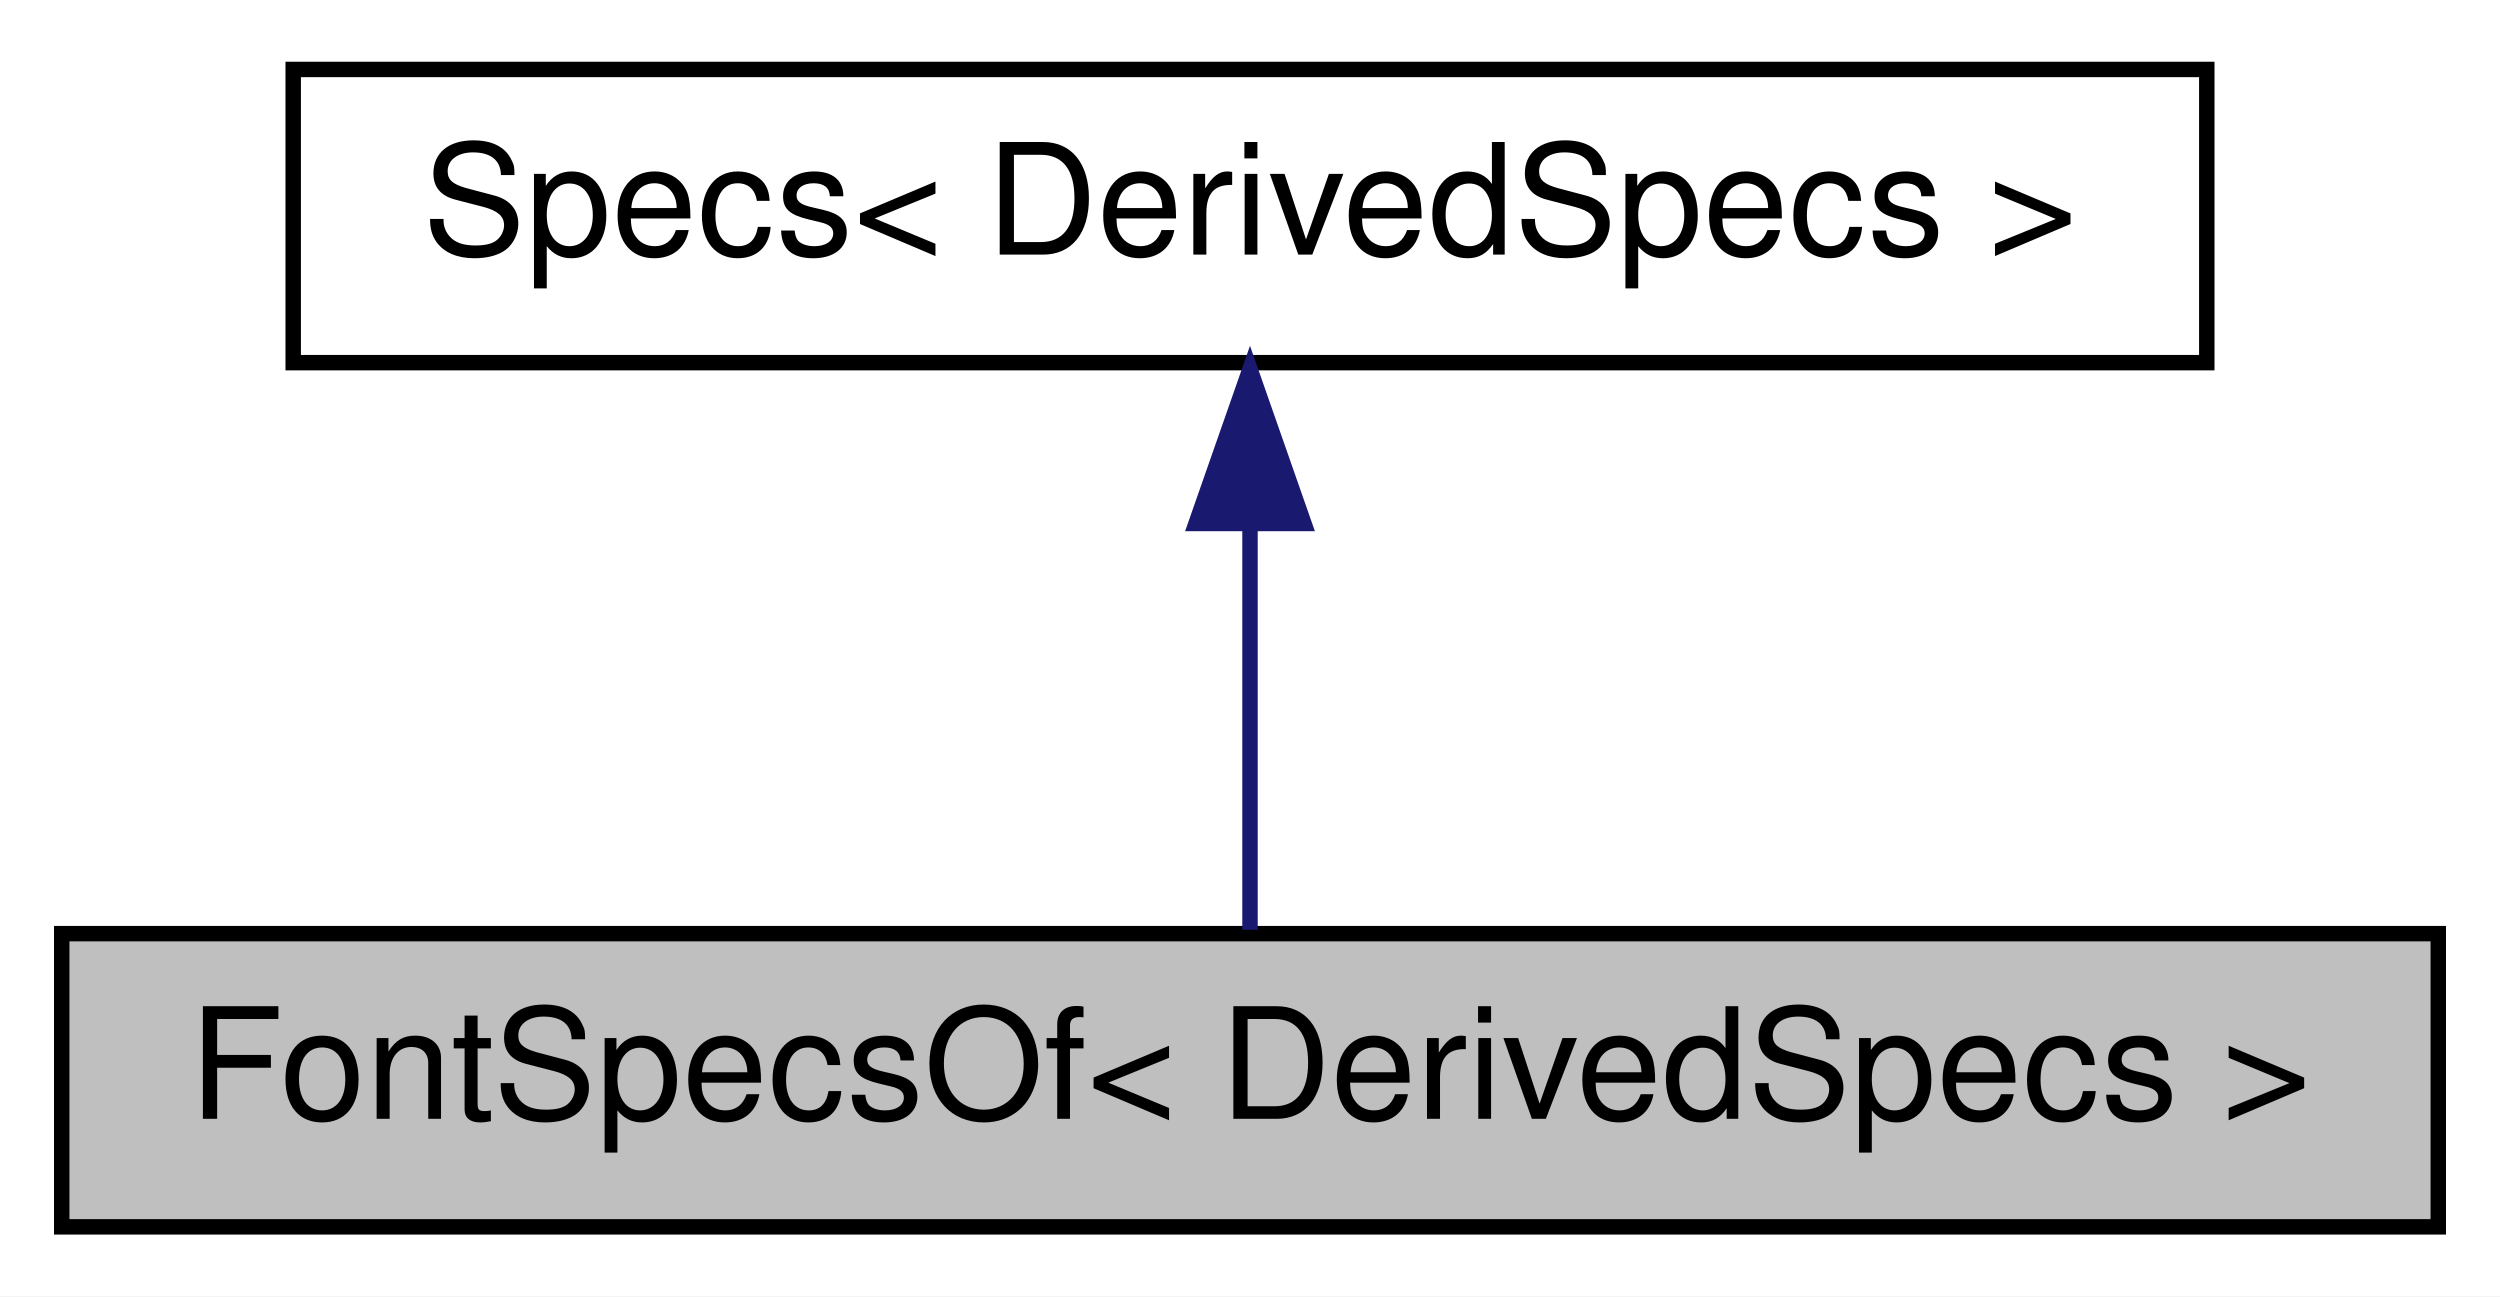
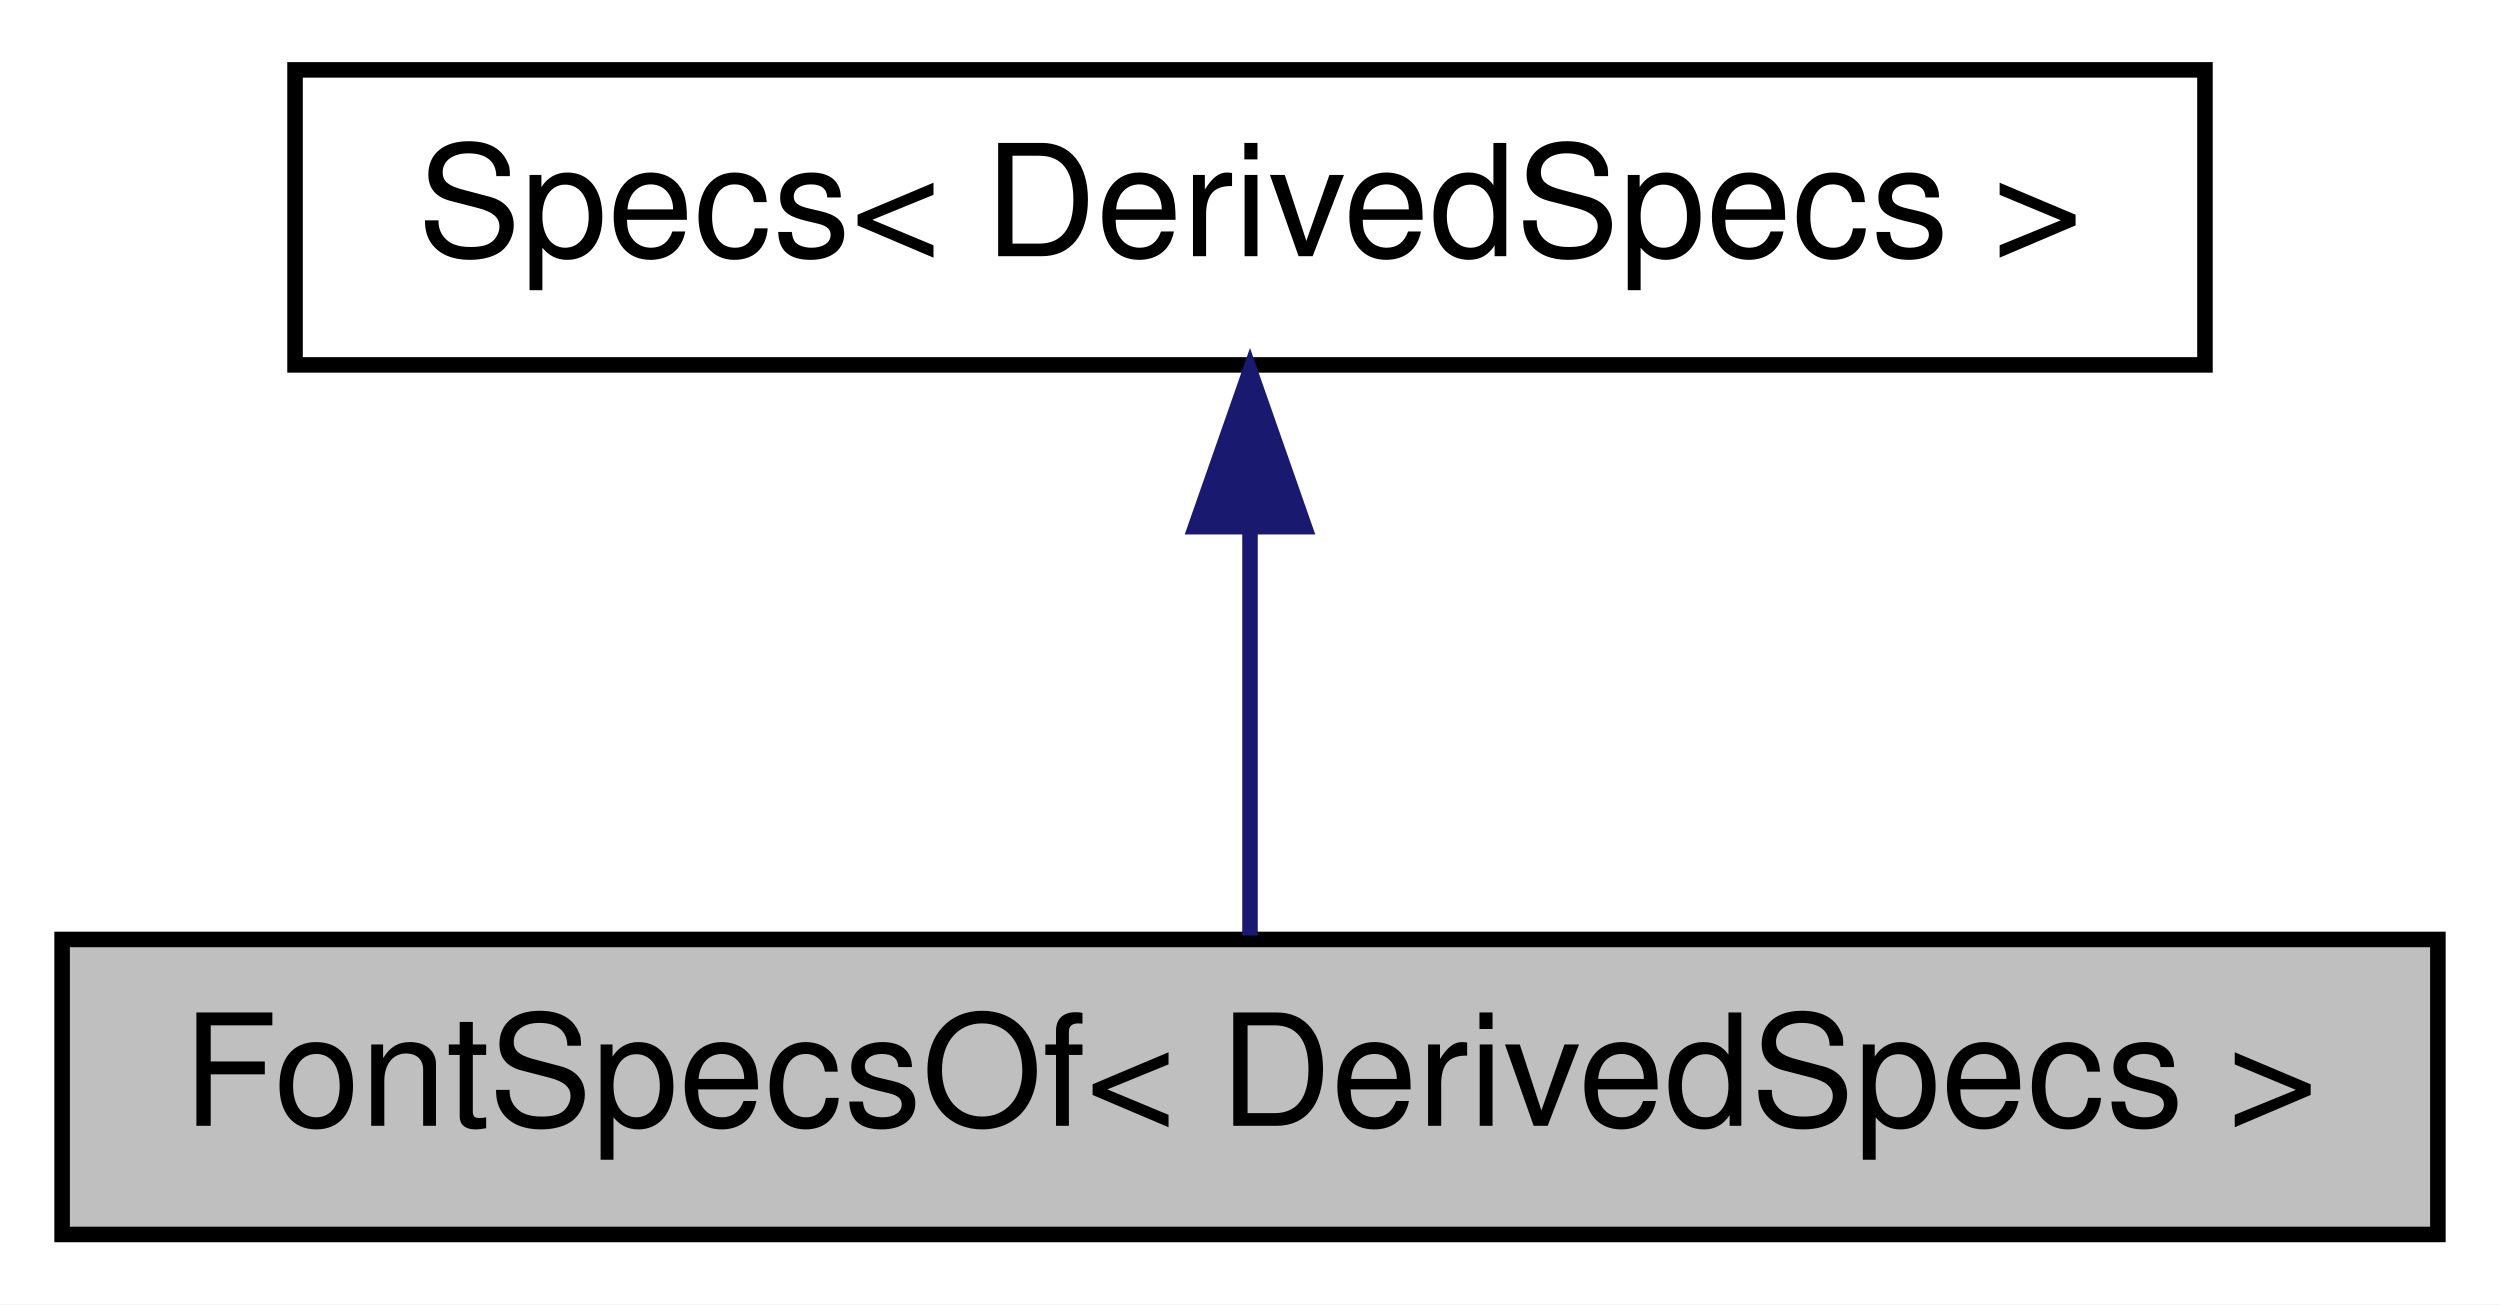
- <svg xmlns="http://www.w3.org/2000/svg" xmlns:xlink="http://www.w3.org/1999/xlink" width="162pt" height="84pt" viewBox="0.00 0.00 162.00 84.00">
+ <svg xmlns="http://www.w3.org/2000/svg" xmlns:xlink="http://www.w3.org/1999/xlink" width="161pt" height="84pt" viewBox="0.00 0.00 161.00 84.00">
  <g id="graph0" class="graph" transform="scale(1 1) rotate(0) translate(4 80)">
-     <polygon fill="white" stroke="transparent" points="-4,4 -4,-80 158,-80 158,4 -4,4" />
+     <polygon fill="white" stroke="transparent" points="-4,4 -4,-80 157,-80 157,4 -4,4" />
    <g id="node1" class="node">
      <g id="a_node1">
        <a xlink:title="The class used to attach font options to a type.">
-           <polygon fill="#bfbfbf" stroke="black" points="0,-0.5 0,-19.5 154,-19.5 154,-0.5 0,-0.5" />
-           <text text-anchor="middle" x="77" y="-7.5" font-family="Helvetica,sans-Serif" font-size="10.00">FontSpecsOf&lt; DerivedSpecs &gt;</text>
+           <polygon fill="#bfbfbf" stroke="black" points="0,-0.5 0,-19.5 153,-19.5 153,-0.5 0,-0.5" />
+           <text text-anchor="middle" x="76.5" y="-7.5" font-family="Helvetica" font-size="10.00">FontSpecsOf&lt; DerivedSpecs &gt;</text>
        </a>
      </g>
    </g>
    <g id="node2" class="node">
      <g id="a_node2">
        <a xlink:href="classsciplot_1_1Specs.html" target="_top" xlink:title="The base class for other specs classes (e.g., LineSpecsOf, DrawSpecs, BorderSpecs,...">
-           <polygon fill="white" stroke="black" points="15,-56.5 15,-75.5 139,-75.5 139,-56.5 15,-56.5" />
-           <text text-anchor="middle" x="77" y="-63.5" font-family="Helvetica,sans-Serif" font-size="10.00">Specs&lt; DerivedSpecs &gt;</text>
+           <polygon fill="white" stroke="black" points="15,-56.5 15,-75.5 138,-75.5 138,-56.5 15,-56.5" />
+           <text text-anchor="middle" x="76.5" y="-63.5" font-family="Helvetica" font-size="10.00">Specs&lt; DerivedSpecs &gt;</text>
        </a>
      </g>
    </g>
    <g id="edge1" class="edge">
-       <path fill="none" stroke="midnightblue" d="M77,-45.8C77,-36.91 77,-26.78 77,-19.75" />
-       <polygon fill="midnightblue" stroke="midnightblue" points="73.5,-46.08 77,-56.08 80.5,-46.08 73.5,-46.08" />
+       <path fill="none" stroke="midnightblue" d="M76.5,-45.8C76.5,-36.91 76.5,-26.78 76.5,-19.75" />
+       <polygon fill="midnightblue" stroke="midnightblue" points="73,-46.08 76.5,-56.08 80,-46.08 73,-46.08" />
    </g>
  </g>
</svg>
